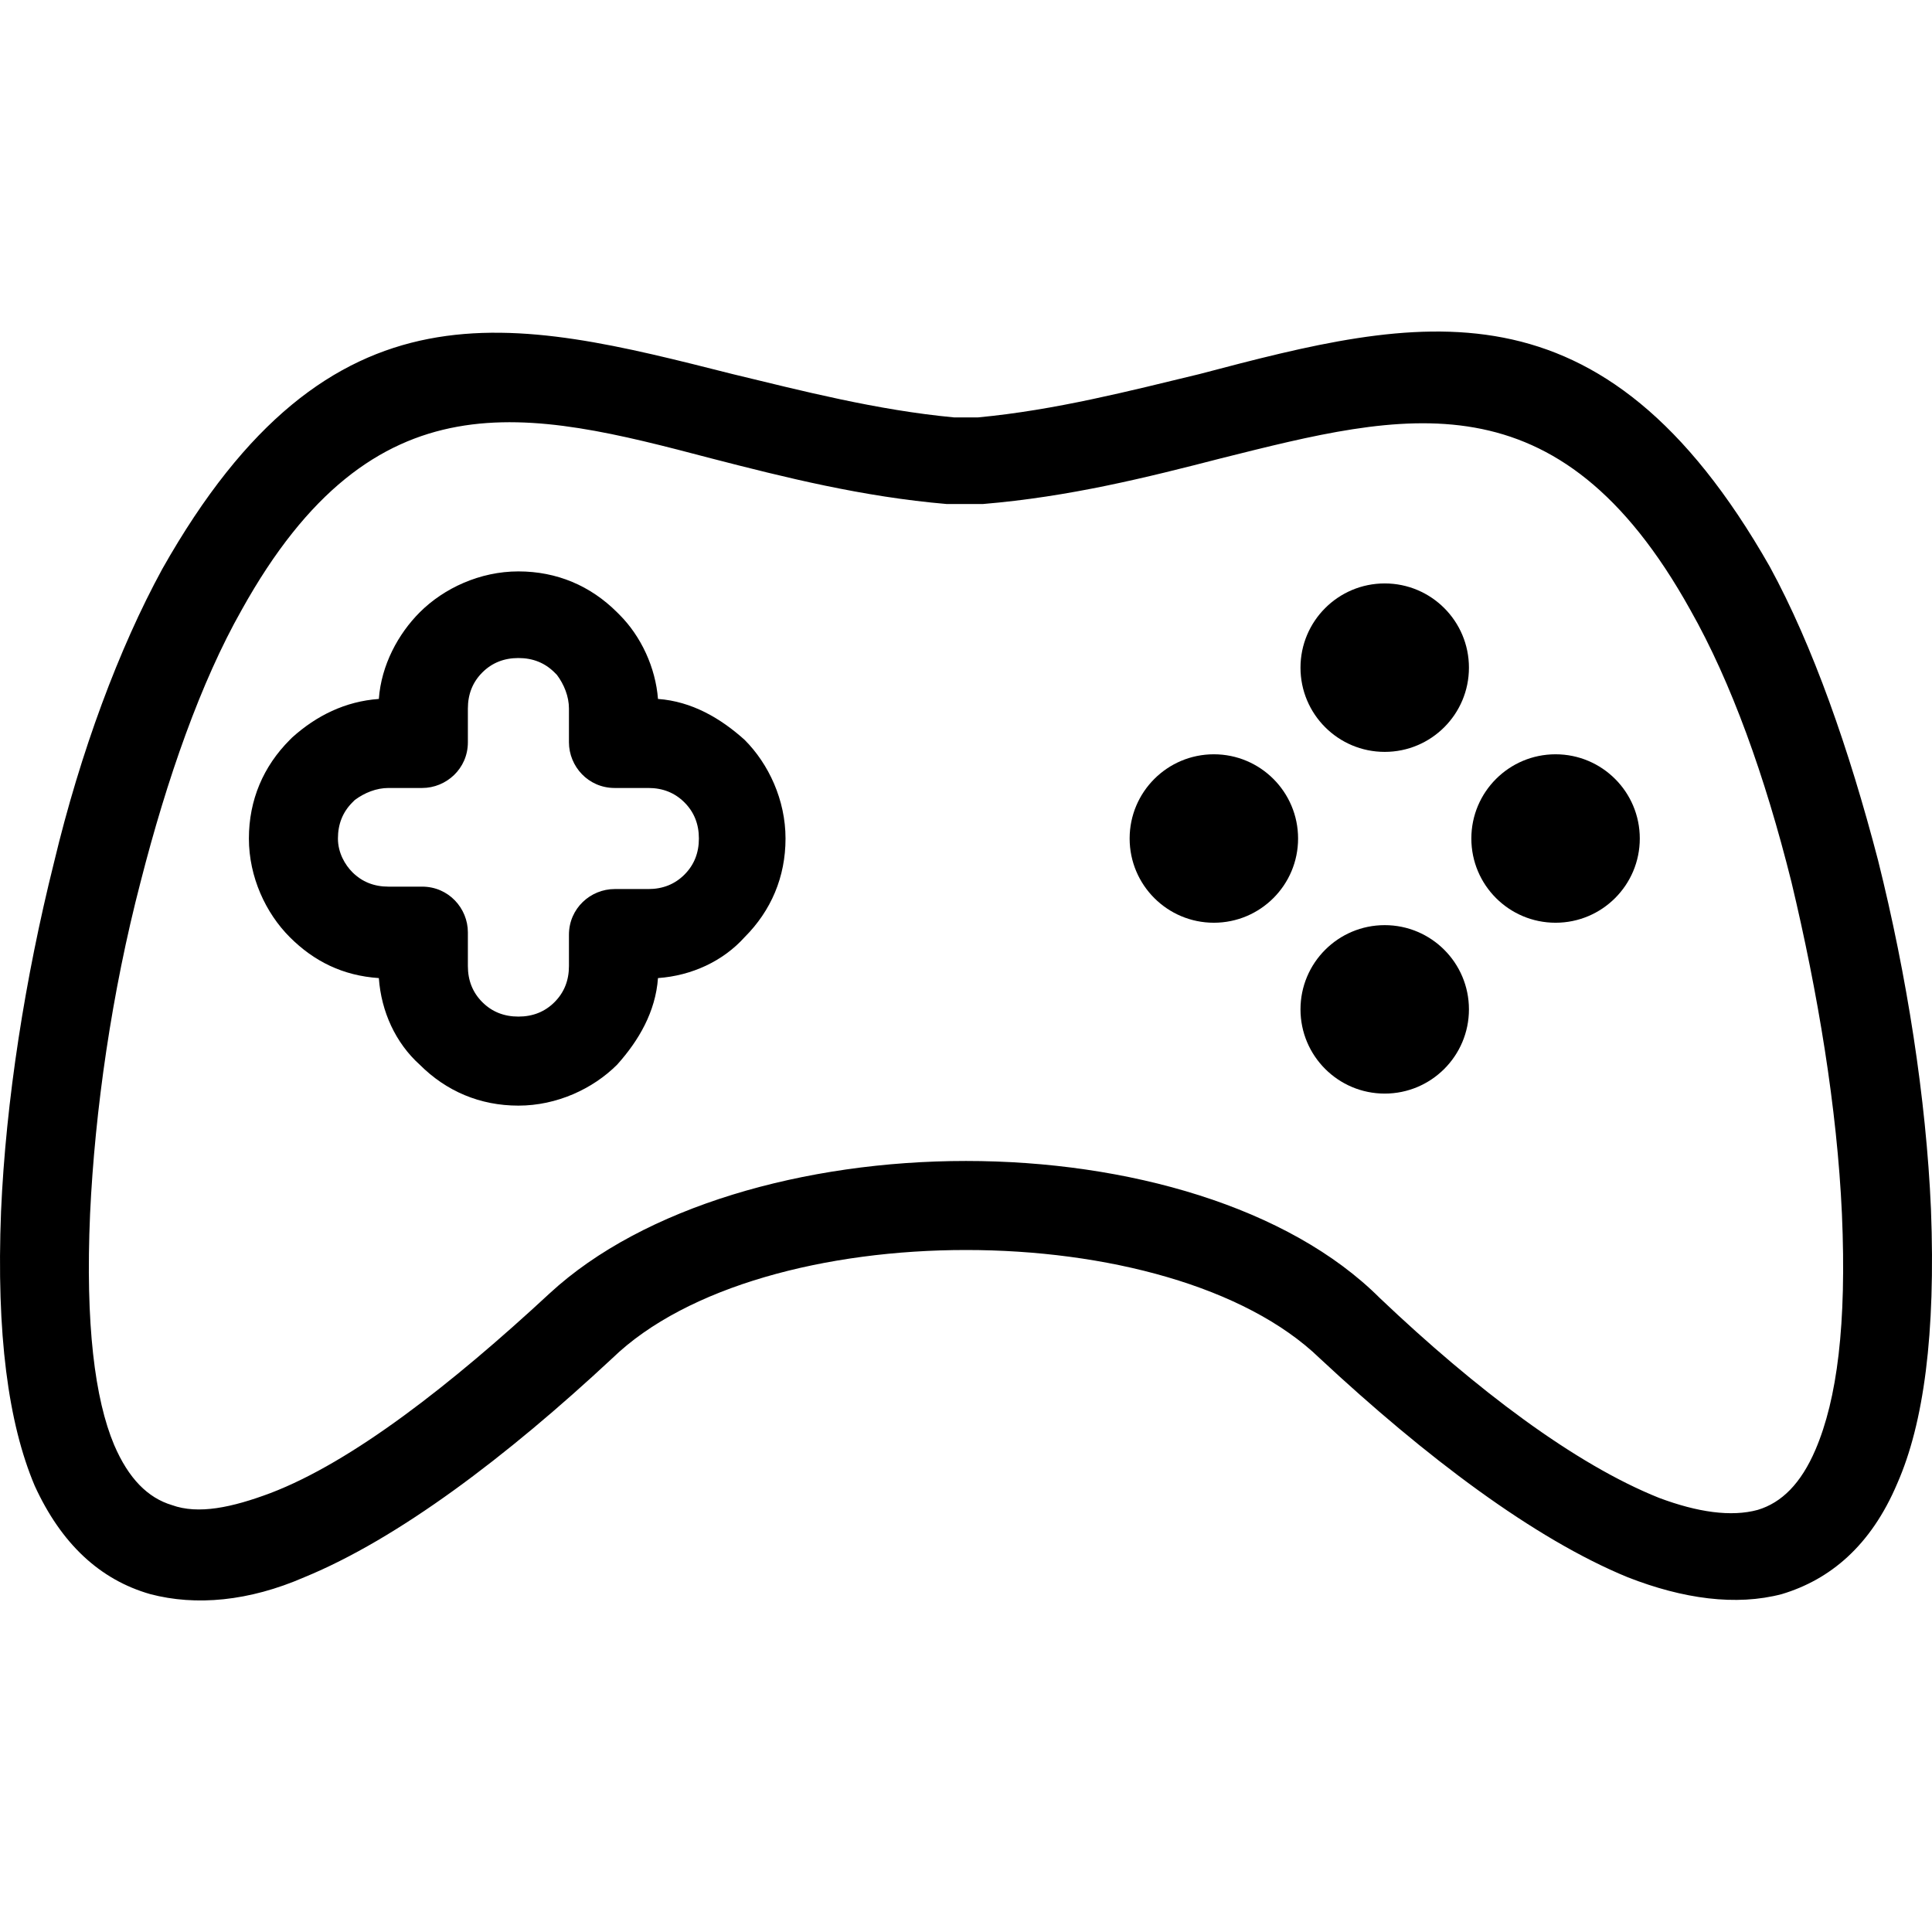
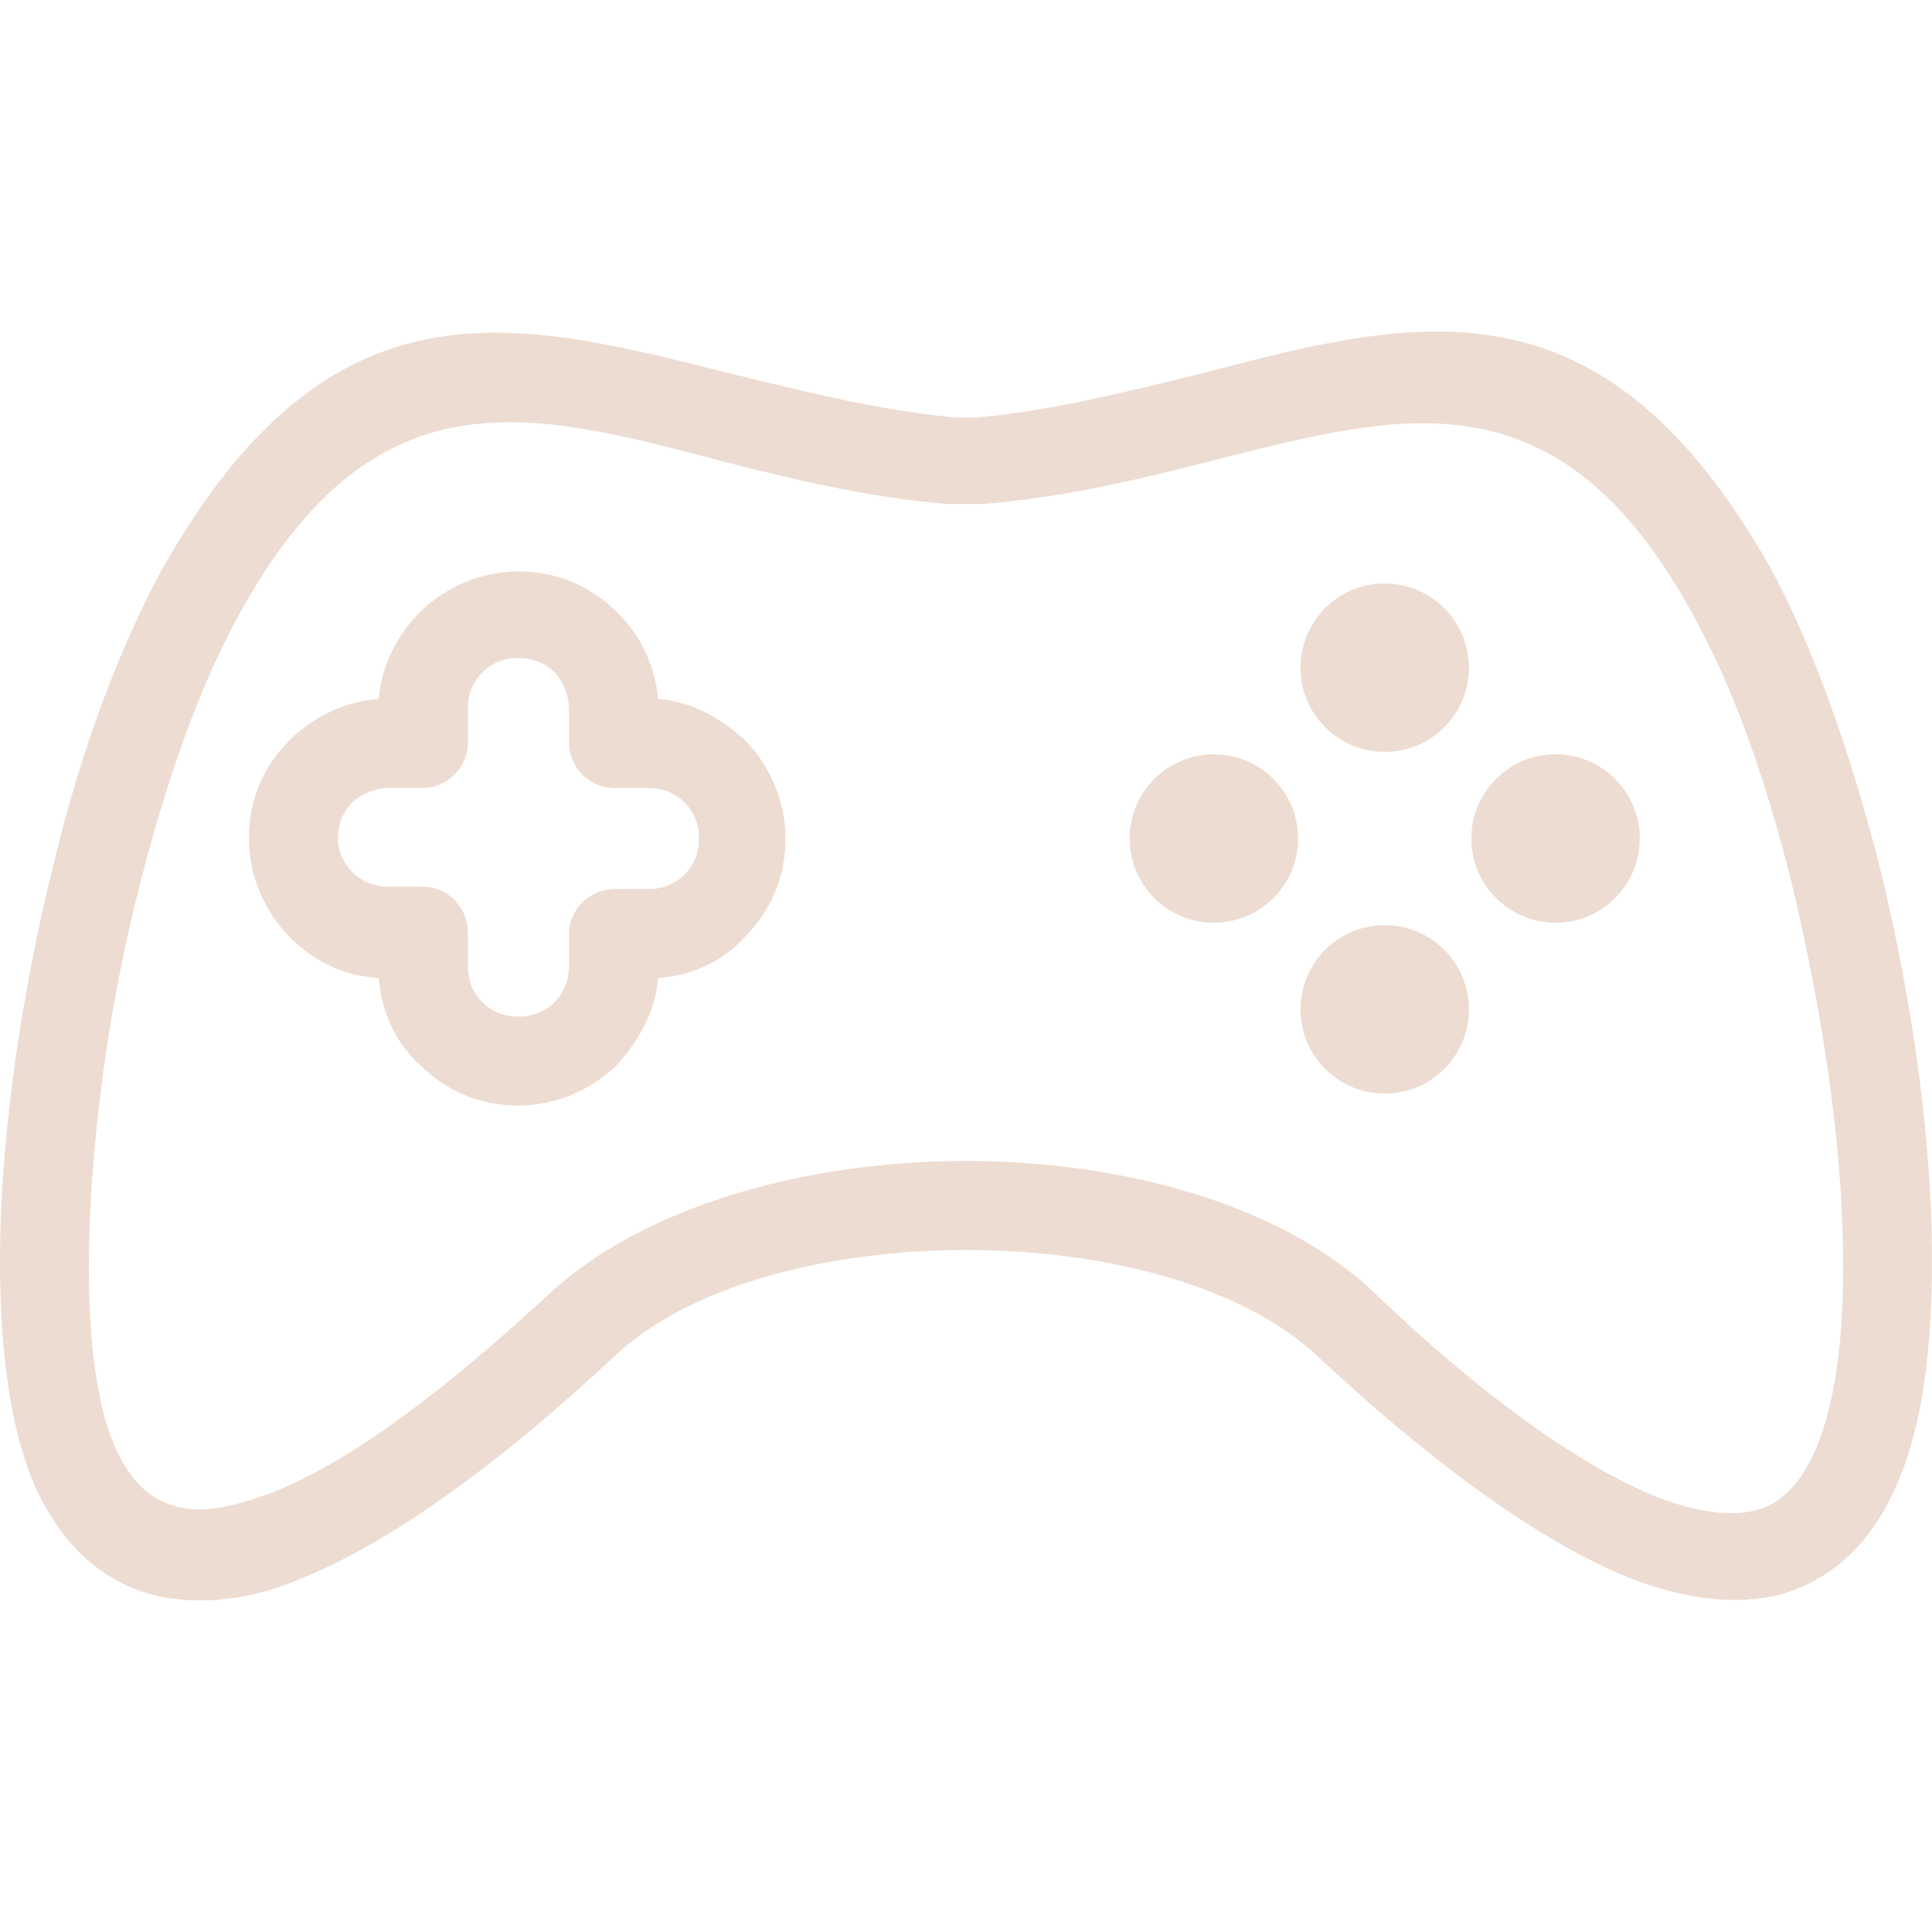
- <svg xmlns="http://www.w3.org/2000/svg" version="1.1" id="Capa_1" x="0px" y="0px" viewBox="0 0 321.145 321.145" style="enable-background:new 0 0 321.145 321.145;" xml:space="preserve">
+ <svg xmlns="http://www.w3.org/2000/svg" fill="#EDDCD1" version="1.1" id="Capa_1" x="0px" y="0px" viewBox="0 0 321.145 321.145" style="enable-background:new 0 0 321.145 321.145;" xml:space="preserve">
  <g>
    <g>
-       <path d="M320.973,200.981c-0.8-18.4-4-38.8-8.8-58c-4.8-18.4-10.8-35.6-18-48.8c-28-49.2-58.4-41.6-94.8-32    c-11.6,2.8-24,6-36.8,7.2h-4c-12.8-1.2-25.2-4.4-36.8-7.2c-36.4-9.2-66.8-17.2-94.8,32.4c-7.2,13.2-13.6,30.4-18,48.8    c-4.8,19.2-8,39.6-8.8,58c-0.8,20.4,1.2,35.2,5.6,45.6c4.4,9.6,10.8,15.6,19.2,18c7.6,2,16.4,1.2,25.6-2.8    c15.6-6.4,33.6-20,51.2-36.4c12.4-12,35.6-18,58.8-18s46.4,6,58.8,18c17.6,16.4,35.6,30,51.2,36.4c9.2,3.6,18,4.8,25.6,2.8    c8-2.4,14.8-8,19.2-18.4C319.773,236.581,321.773,221.781,320.973,200.981z M301.773,240.981c-2.4,5.6-5.6,8.8-9.6,10    c-4.4,1.2-10,0.4-16.4-2c-14-5.6-30.4-18-46.4-33.2c-15.2-15.2-42-22.8-68.8-22.8s-53.6,7.6-69.2,22c-16.4,15.2-32.8,28-46.4,33.2    c-6.4,2.4-12,3.6-16.4,2c-4-1.2-7.2-4.4-9.6-10c-3.2-7.6-4.8-20-4-38.4c0.8-17.2,3.6-36.8,8.4-55.2c4.4-17.2,10-33.2,16.8-45.2    c22-39.6,47.6-33.2,78-25.2c12.4,3.2,25.2,6.4,39.2,7.6c0.4,0,0.4,0,0.8,0h4.4c0.4,0,0.4,0,0.8,0c14.4-1.2,27.2-4.4,39.6-7.6    c30.4-7.6,56-14.4,78,25.2c6.8,12,12.4,27.6,16.8,45.2c4.4,18.4,7.6,37.6,8.4,55.2    C306.973,220.181,305.373,232.581,301.773,240.981z" />
+       <path fill="#EDDCD1" d="M320.973,200.981c-0.8-18.4-4-38.8-8.8-58c-4.8-18.4-10.8-35.6-18-48.8c-28-49.2-58.4-41.6-94.8-32    c-11.6,2.8-24,6-36.8,7.2h-4c-12.8-1.2-25.2-4.4-36.8-7.2c-36.4-9.2-66.8-17.2-94.8,32.4c-7.2,13.2-13.6,30.4-18,48.8    c-4.8,19.2-8,39.6-8.8,58c-0.8,20.4,1.2,35.2,5.6,45.6c4.4,9.6,10.8,15.6,19.2,18c7.6,2,16.4,1.2,25.6-2.8    c15.6-6.4,33.6-20,51.2-36.4c12.4-12,35.6-18,58.8-18s46.4,6,58.8,18c17.6,16.4,35.6,30,51.2,36.4c9.2,3.6,18,4.8,25.6,2.8    c8-2.4,14.8-8,19.2-18.4C319.773,236.581,321.773,221.781,320.973,200.981z M301.773,240.981c-2.4,5.6-5.6,8.8-9.6,10    c-4.4,1.2-10,0.4-16.4-2c-14-5.6-30.4-18-46.4-33.2c-15.2-15.2-42-22.8-68.8-22.8s-53.6,7.6-69.2,22c-16.4,15.2-32.8,28-46.4,33.2    c-6.4,2.4-12,3.6-16.4,2c-4-1.2-7.2-4.4-9.6-10c-3.2-7.6-4.8-20-4-38.4c0.8-17.2,3.6-36.8,8.4-55.2c4.4-17.2,10-33.2,16.8-45.2    c22-39.6,47.6-33.2,78-25.2c12.4,3.2,25.2,6.4,39.2,7.6c0.4,0,0.4,0,0.8,0h4.4c0.4,0,0.4,0,0.8,0c14.4-1.2,27.2-4.4,39.6-7.6    c30.4-7.6,56-14.4,78,25.2c6.8,12,12.4,27.6,16.8,45.2c4.4,18.4,7.6,37.6,8.4,55.2    C306.973,220.181,305.373,232.581,301.773,240.981z" />
    </g>
  </g>
  <g>
    <g>
-       <path d="M123.773,122.981c-4-3.6-8.8-6.4-14.4-6.8c-0.4-5.2-2.8-10.4-6.4-14l-0.4-0.4c-4.4-4.4-10-6.8-16.4-6.8    c-6.4,0-12.4,2.8-16.4,6.8c-3.6,3.6-6.4,8.8-6.8,14.4c-5.6,0.4-10.4,2.8-14.4,6.4l-0.4,0.4c-4.4,4.4-6.8,10-6.8,16.4    c0,6.4,2.8,12.4,6.8,16.4c4,4,8.8,6.4,14.8,6.8c0.4,5.6,2.8,10.8,6.8,14.4c4.4,4.4,10,6.8,16.4,6.8c6.4,0,12.4-2.8,16.4-6.8    c3.6-4,6.4-8.8,6.8-14.4c5.6-0.4,10.8-2.8,14.4-6.8c4.4-4.4,6.8-10,6.8-16.4C130.573,132.981,127.773,126.981,123.773,122.981z     M113.773,145.381c-1.6,1.6-3.6,2.4-6,2.4h-5.6c-4,0-7.6,3.2-7.6,7.6v5.2c0,2.4-0.8,4.4-2.4,6c-1.6,1.6-3.6,2.4-6,2.4    c-2.4,0-4.4-0.8-6-2.4c-1.6-1.6-2.4-3.6-2.4-6v-5.6c0-4-3.2-7.6-7.6-7.6h-5.6c-2.4,0-4.4-0.8-6-2.4c-1.2-1.2-2.4-3.2-2.4-5.6    c0-2.4,0.8-4.4,2.4-6c0,0,0,0,0.4-0.4c1.6-1.2,3.6-2,5.6-2h5.6c4,0,7.6-3.2,7.6-7.6v-5.6c0-2.4,0.8-4.4,2.4-6    c1.6-1.6,3.6-2.4,6-2.4c2.4,0,4.4,0.8,6,2.4c0,0,0,0,0.4,0.4c1.2,1.6,2,3.6,2,5.6v5.6c0,4,3.2,7.6,7.6,7.6h5.6    c2.4,0,4.4,0.8,6,2.4c1.6,1.6,2.4,3.6,2.4,6C116.173,141.781,115.373,143.781,113.773,145.381z" />
+       <path fill="#EDDCD1" d="M123.773,122.981c-4-3.6-8.8-6.4-14.4-6.8c-0.4-5.2-2.8-10.4-6.4-14l-0.4-0.4c-4.4-4.4-10-6.8-16.4-6.8    c-6.4,0-12.4,2.8-16.4,6.8c-3.6,3.6-6.4,8.8-6.8,14.4c-5.6,0.4-10.4,2.8-14.4,6.4l-0.4,0.4c-4.4,4.4-6.8,10-6.8,16.4    c0,6.4,2.8,12.4,6.8,16.4c4,4,8.8,6.4,14.8,6.8c0.4,5.6,2.8,10.8,6.8,14.4c4.4,4.4,10,6.8,16.4,6.8c6.4,0,12.4-2.8,16.4-6.8    c3.6-4,6.4-8.8,6.8-14.4c5.6-0.4,10.8-2.8,14.4-6.8c4.4-4.4,6.8-10,6.8-16.4C130.573,132.981,127.773,126.981,123.773,122.981z     M113.773,145.381c-1.6,1.6-3.6,2.4-6,2.4h-5.6c-4,0-7.6,3.2-7.6,7.6v5.2c0,2.4-0.8,4.4-2.4,6c-1.6,1.6-3.6,2.4-6,2.4    c-2.4,0-4.4-0.8-6-2.4c-1.6-1.6-2.4-3.6-2.4-6v-5.6c0-4-3.2-7.6-7.6-7.6h-5.6c-2.4,0-4.4-0.8-6-2.4c-1.2-1.2-2.4-3.2-2.4-5.6    c0-2.4,0.8-4.4,2.4-6c0,0,0,0,0.4-0.4c1.6-1.2,3.6-2,5.6-2h5.6c4,0,7.6-3.2,7.6-7.6v-5.6c0-2.4,0.8-4.4,2.4-6    c1.6-1.6,3.6-2.4,6-2.4c2.4,0,4.4,0.8,6,2.4c0,0,0,0,0.4,0.4c1.2,1.6,2,3.6,2,5.6v5.6c0,4,3.2,7.6,7.6,7.6h5.6    c2.4,0,4.4,0.8,6,2.4c1.6,1.6,2.4,3.6,2.4,6C116.173,141.781,115.373,143.781,113.773,145.381z" />
    </g>
  </g>
  <g>
    <g>
      <circle cx="230.173" cy="110.981" r="14" />
    </g>
  </g>
  <g>
    <g>
      <circle cx="230.173" cy="167.781" r="14" />
    </g>
  </g>
  <g>
    <g>
      <circle cx="201.773" cy="139.381" r="14" />
    </g>
  </g>
  <g>
    <g>
      <circle cx="258.573" cy="139.381" r="14" />
    </g>
  </g>
  <g>
</g>
  <g>
</g>
  <g>
</g>
  <g>
</g>
  <g>
</g>
  <g>
</g>
  <g>
</g>
  <g>
</g>
  <g>
</g>
  <g>
</g>
  <g>
</g>
  <g>
</g>
  <g>
</g>
  <g>
</g>
  <g>
</g>
</svg>
